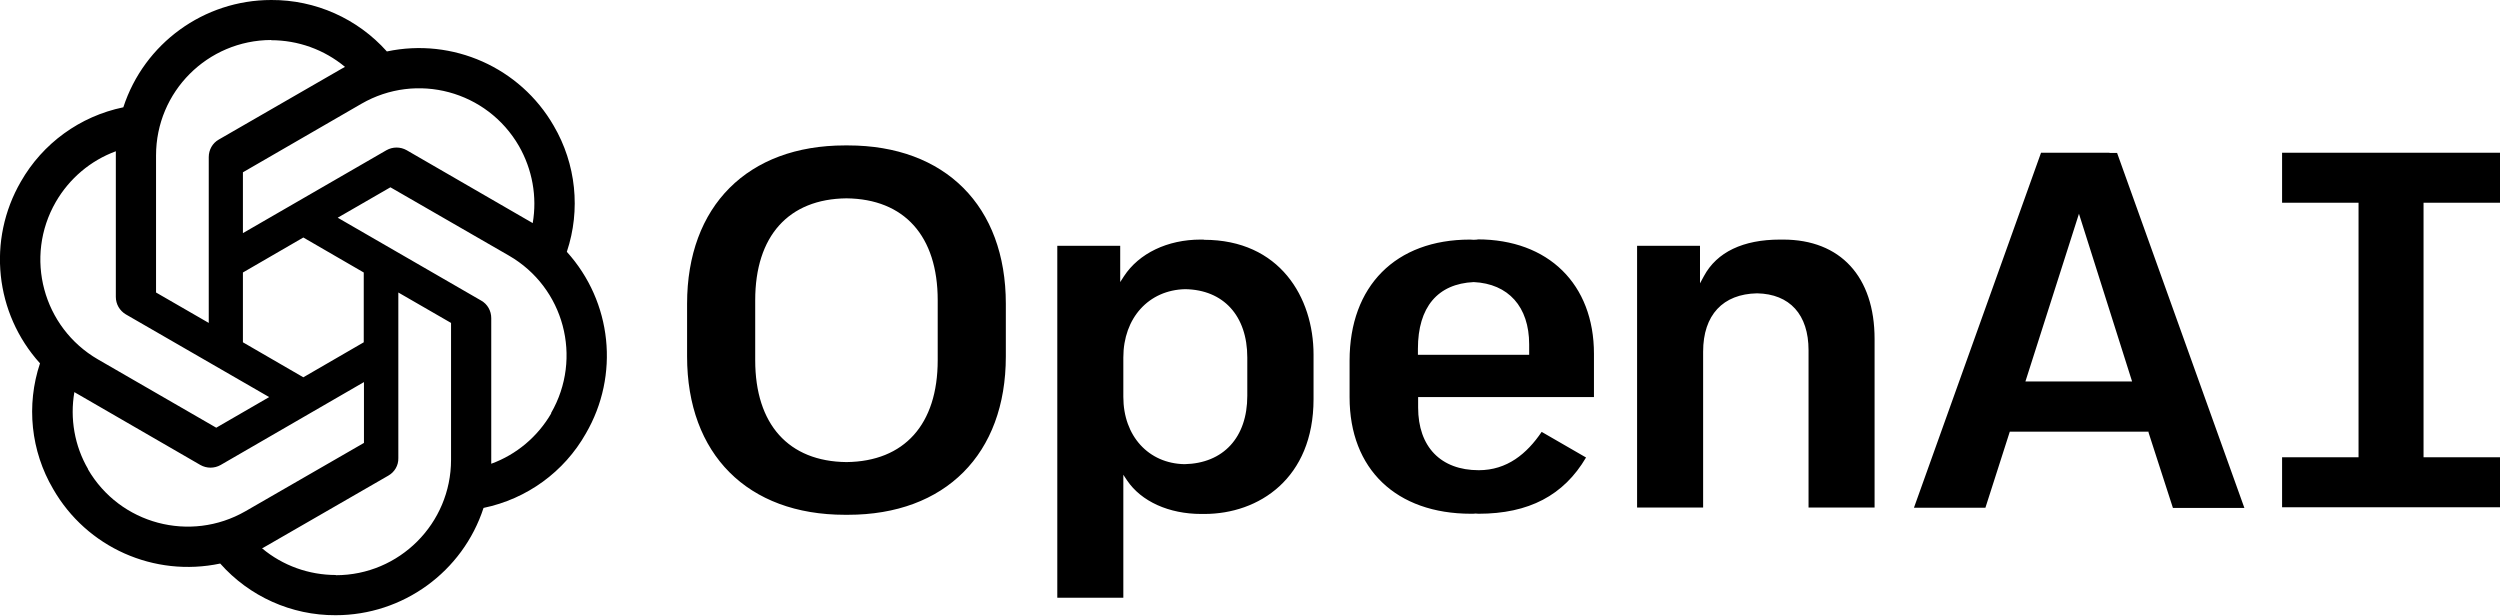
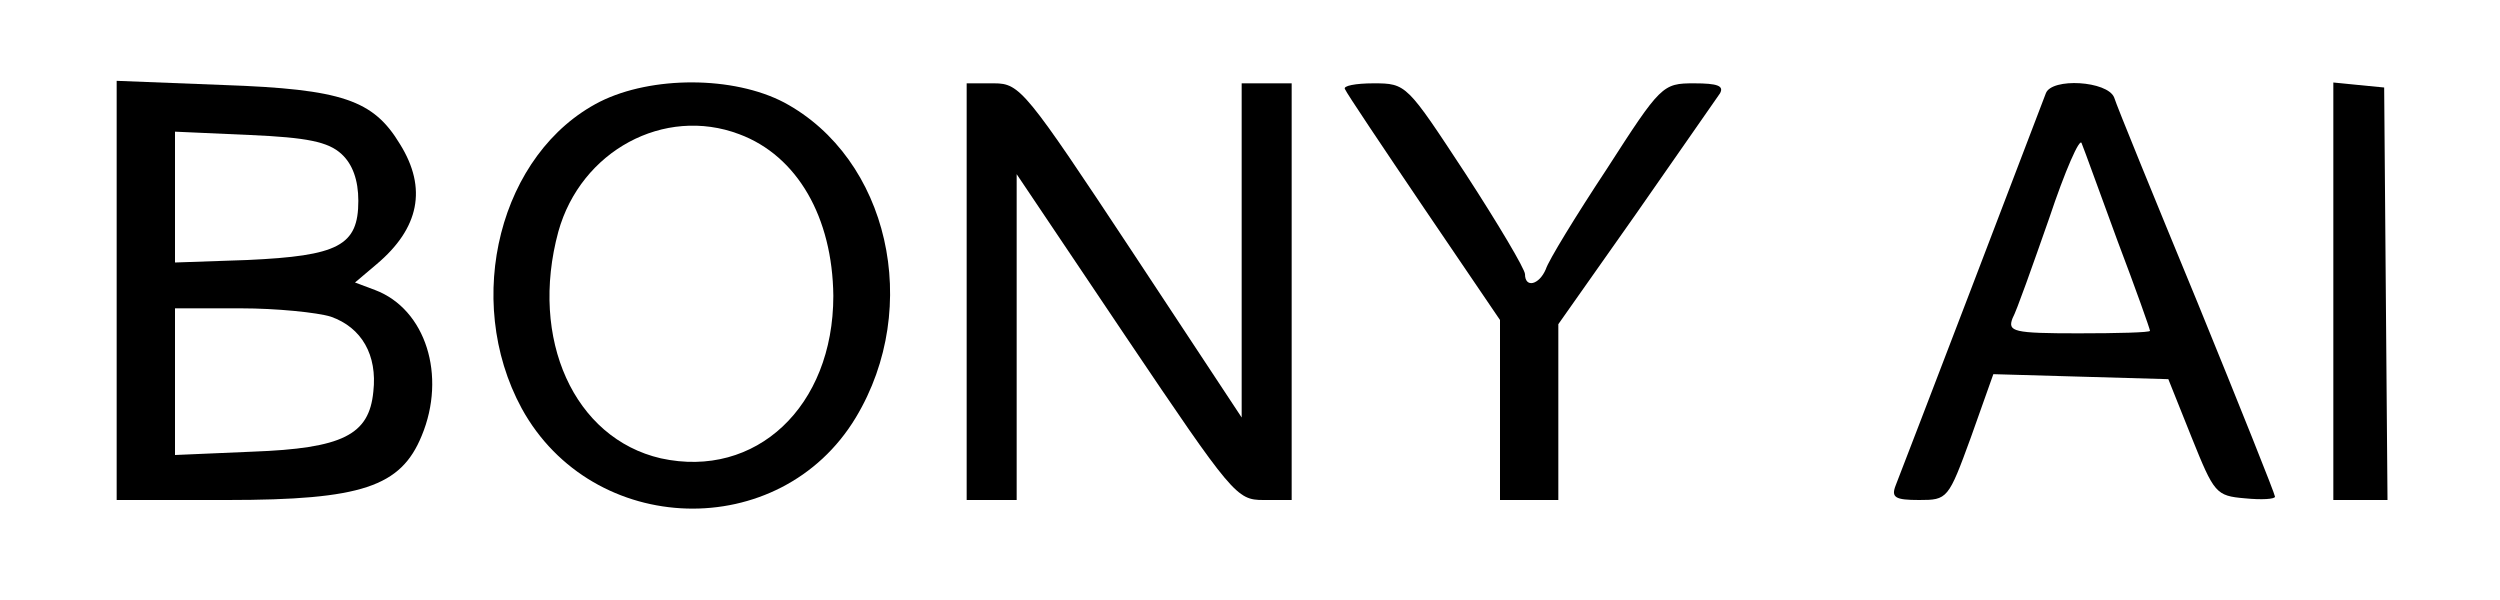
- <svg xmlns="http://www.w3.org/2000/svg" id="openai-horizontal" viewBox="0 0 120 29.53">
-   <path d="M40.7,6.98s-.05,0-.07,0c-.02,0-.05,0-.07,0-4.67,0-7.58,2.91-7.58,7.6v2.53c0,4.69,2.9,7.6,7.58,7.6,.02,0,.05,0,.07,0,.02,0,.05,0,.07,0,4.67,0,7.58-2.91,7.58-7.6v-2.53c0-4.69-2.91-7.6-7.58-7.6Zm4.31,10.31c0,3.08-1.6,4.86-4.38,4.89-2.78-.03-4.38-1.81-4.38-4.89v-2.88c0-3.08,1.6-4.86,4.38-4.89,2.78,.03,4.38,1.81,4.38,4.89v2.88Zm40.57-5.79s-.06,0-.09,0c-.02,0-.03,0-.05,0-1.77,0-3.03,.6-3.65,1.75l-.19,.35v-1.8h-3.02v12.56h3.17v-7.48c0-1.76,.95-2.77,2.59-2.8,1.57,.03,2.47,1.02,2.47,2.73v7.55h3.17v-8.09c0-2.99-1.64-4.77-4.39-4.77Zm34.42-1.77v-2.4h-10.46v2.4h3.67v12.22h-3.67v2.4h10.46v-2.4h-3.67V9.73h3.67Zm-18.75-2.4h0s-3.28,0-3.28,0l-6.1,17.04h3.43l1.17-3.65h6.66v.04s1.17,3.62,1.17,3.62h3.43l-6.11-17.04h-.36Zm-4.03,10.98l2.57-8.05,2.55,8.05h-5.12Zm-39.45-6.81s-.05,0-.07,0c-.03,0-.05,0-.07,0-1.59,0-2.96,.66-3.68,1.76l-.18,.28v-1.74h-3.02V28.69h3.17v-5.9l.18,.27c.68,1.01,2.01,1.61,3.56,1.61,.03,0,.05,0,.08,0,.02,0,.04,0,.07,0,2.61,0,5.24-1.7,5.24-5.51v-2.14c0-2.74-1.62-5.51-5.26-5.51Zm2.1,7.5c0,2-1.15,3.24-3.01,3.28-1.73-.03-2.94-1.35-2.94-3.23v-1.89c0-1.9,1.22-3.24,2.97-3.28,1.84,.03,2.98,1.28,2.98,3.28v1.84Zm11.05-7.5h0c-.06,0-.12,.01-.18,.01-.06,0-.12-.01-.18-.01h0c-3.57,0-5.78,2.23-5.78,5.81v1.76c0,3.45,2.24,5.59,5.83,5.59,.08,0,.15,0,.22-.01,.05,0,.09,.01,.14,.01,2.41,0,4.09-.88,5.16-2.7l-2.13-1.23c-.71,1.05-1.66,1.84-3.02,1.84-1.82,0-2.91-1.12-2.91-3.01v-.5h8.44v-2.08c0-3.34-2.19-5.49-5.59-5.49Zm-2.86,5.54v-.3c0-2,.95-3.12,2.68-3.2,1.66,.08,2.66,1.18,2.66,2.99v.5s-5.34,0-5.34,0Z" />
-   <path d="M27.21,12.08c.67-2.01,.44-4.21-.63-6.04-1.61-2.8-4.85-4.24-8.01-3.57C17.16,.89,15.14-.01,13.02,0c-3.23,0-6.1,2.08-7.1,5.15-2.08,.43-3.87,1.73-4.92,3.57-1.62,2.8-1.25,6.32,.92,8.72-.67,2.01-.44,4.21,.63,6.03,1.61,2.81,4.85,4.25,8.02,3.58,1.4,1.58,3.42,2.49,5.54,2.48,3.23,0,6.1-2.08,7.1-5.15,2.08-.43,3.87-1.73,4.91-3.57,1.63-2.8,1.26-6.32-.91-8.72Zm-2.3-5.07c.64,1.12,.88,2.43,.66,3.7-.04-.03-.12-.07-.17-.1l-5.88-3.4c-.3-.17-.67-.17-.97,0l-6.89,3.98v-2.92l5.69-3.29c2.65-1.53,6.03-.62,7.56,2.03Zm-13.25,6.07l2.9-1.68,2.9,1.68v3.35l-2.9,1.68-2.9-1.68v-3.35ZM13.01,1.93c1.3,0,2.55,.45,3.55,1.28-.04,.02-.12,.07-.18,.1l-5.88,3.39c-.3,.17-.48,.49-.48,.84v7.96l-2.53-1.46V7.46c0-3.06,2.47-5.53,5.53-5.54ZM2.68,9.69h0c.65-1.12,1.66-1.98,2.88-2.43v6.99c0,.35,.18,.66,.48,.84l6.88,3.97-2.54,1.47-5.68-3.28c-2.64-1.53-3.55-4.91-2.02-7.56Zm1.55,12.83h0c-.65-1.11-.88-2.43-.66-3.7,.04,.03,.12,.07,.17,.1l5.88,3.4c.3,.17,.67,.17,.97,0l6.88-3.98v2.92l-5.69,3.28c-2.65,1.52-6.03,.62-7.56-2.02Zm11.89,5.08c-1.29,0-2.55-.45-3.54-1.28,.04-.02,.13-.07,.18-.1l5.88-3.39c.3-.17,.49-.49,.48-.84v-7.95l2.53,1.46v6.57c0,3.06-2.48,5.54-5.53,5.54Zm10.34-7.76c-.65,1.12-1.67,1.98-2.88,2.42v-6.99c0-.35-.18-.67-.48-.84h0l-6.89-3.98,2.53-1.46,5.69,3.28c2.65,1.53,3.55,4.91,2.02,7.56Z" />
+ <svg xmlns="http://www.w3.org/2000/svg" version="1.0" width="300pt" height="72pt" viewBox="0 0 300 72" preserveAspectRatio="xMidYMid meet">
+   <g transform="translate(0,72) scale(0.1,-0.1)" fill="#000000" stroke="none">
+     <path d="M140 371 l0 -251 133 0 c161 0 208 16 233 77 30 72 5 152 -56 175 l-24 9 26 22 c51 43 61 91 28 144 -32 53 -69 66 -212 71 l-128 5 0 -252z m270 164 c13 -12 20 -31 20 -56 0 -54 -24 -66 -133 -71 l-87 -3 0 79 0 78 90 -4 c68 -3 94 -8 110 -23z m-13 -195 c37 -13 56 -46 51 -90 -5 -52 -37 -68 -145 -72 l-93 -4 0 88 0 88 79 0 c43 0 92 -5 108 -10z" />
+     <path d="M720 598 c-120 -61 -165 -237 -94 -368 85 -155 310 -162 401 -11 80 133 39 311 -86 378 -61 32 -159 32 -221 1z m167 -39 c70 -26 112 -100 113 -194 0 -133 -93 -220 -207 -195 -104 24 -158 143 -123 272 27 97 127 151 217 117z" />
+     <path d="M1160 370 l0 -250 30 0 30 0 0 196 0 195 131 -195 c128 -190 133 -196 165 -196 l34 0 0 250 0 250 -30 0 -30 0 0 -201 0 -200 -132 200 c-127 192 -134 201 -165 201 l-33 0 0 -250z" />
+     <path d="M1614 613 c2 -5 45 -69 95 -143 l91 -134 0 -108 0 -108 35 0 35 0 0 105 0 106 93 132 c51 73 96 138 101 145 5 9 -3 12 -31 12 -38 0 -40 -2 -105 -103 -37 -56 -70 -110 -73 -120 -8 -19 -25 -23 -25 -6 0 6 -32 60 -71 120 -71 108 -71 109 -111 109 -21 0 -37 -3 -34 -7z" />
+     <path d="M2455 608 c-7 -19 -172 -450 -180 -470 -6 -15 -1 -18 28 -18 34 0 35 1 62 75 l27 76 105 -3 105 -3 28 -70 c27 -67 29 -70 64 -73 20 -2 36 -1 36 2 0 3 -42 108 -93 233 -52 126 -97 236 -100 246 -8 20 -75 24 -82 5z m86 -177 c22 -58 39 -106 39 -108 0 -2 -39 -3 -86 -3 -78 0 -85 2 -79 18 5 9 24 63 44 120 19 57 37 98 39 90 3 -7 22 -60 43 -117z" />
+     <path d="M2800 371 l0 -251 33 0 32 0 -2 247 -2 248 -31 3 -30 3 0 -250z" />
+   </g>
</svg>
